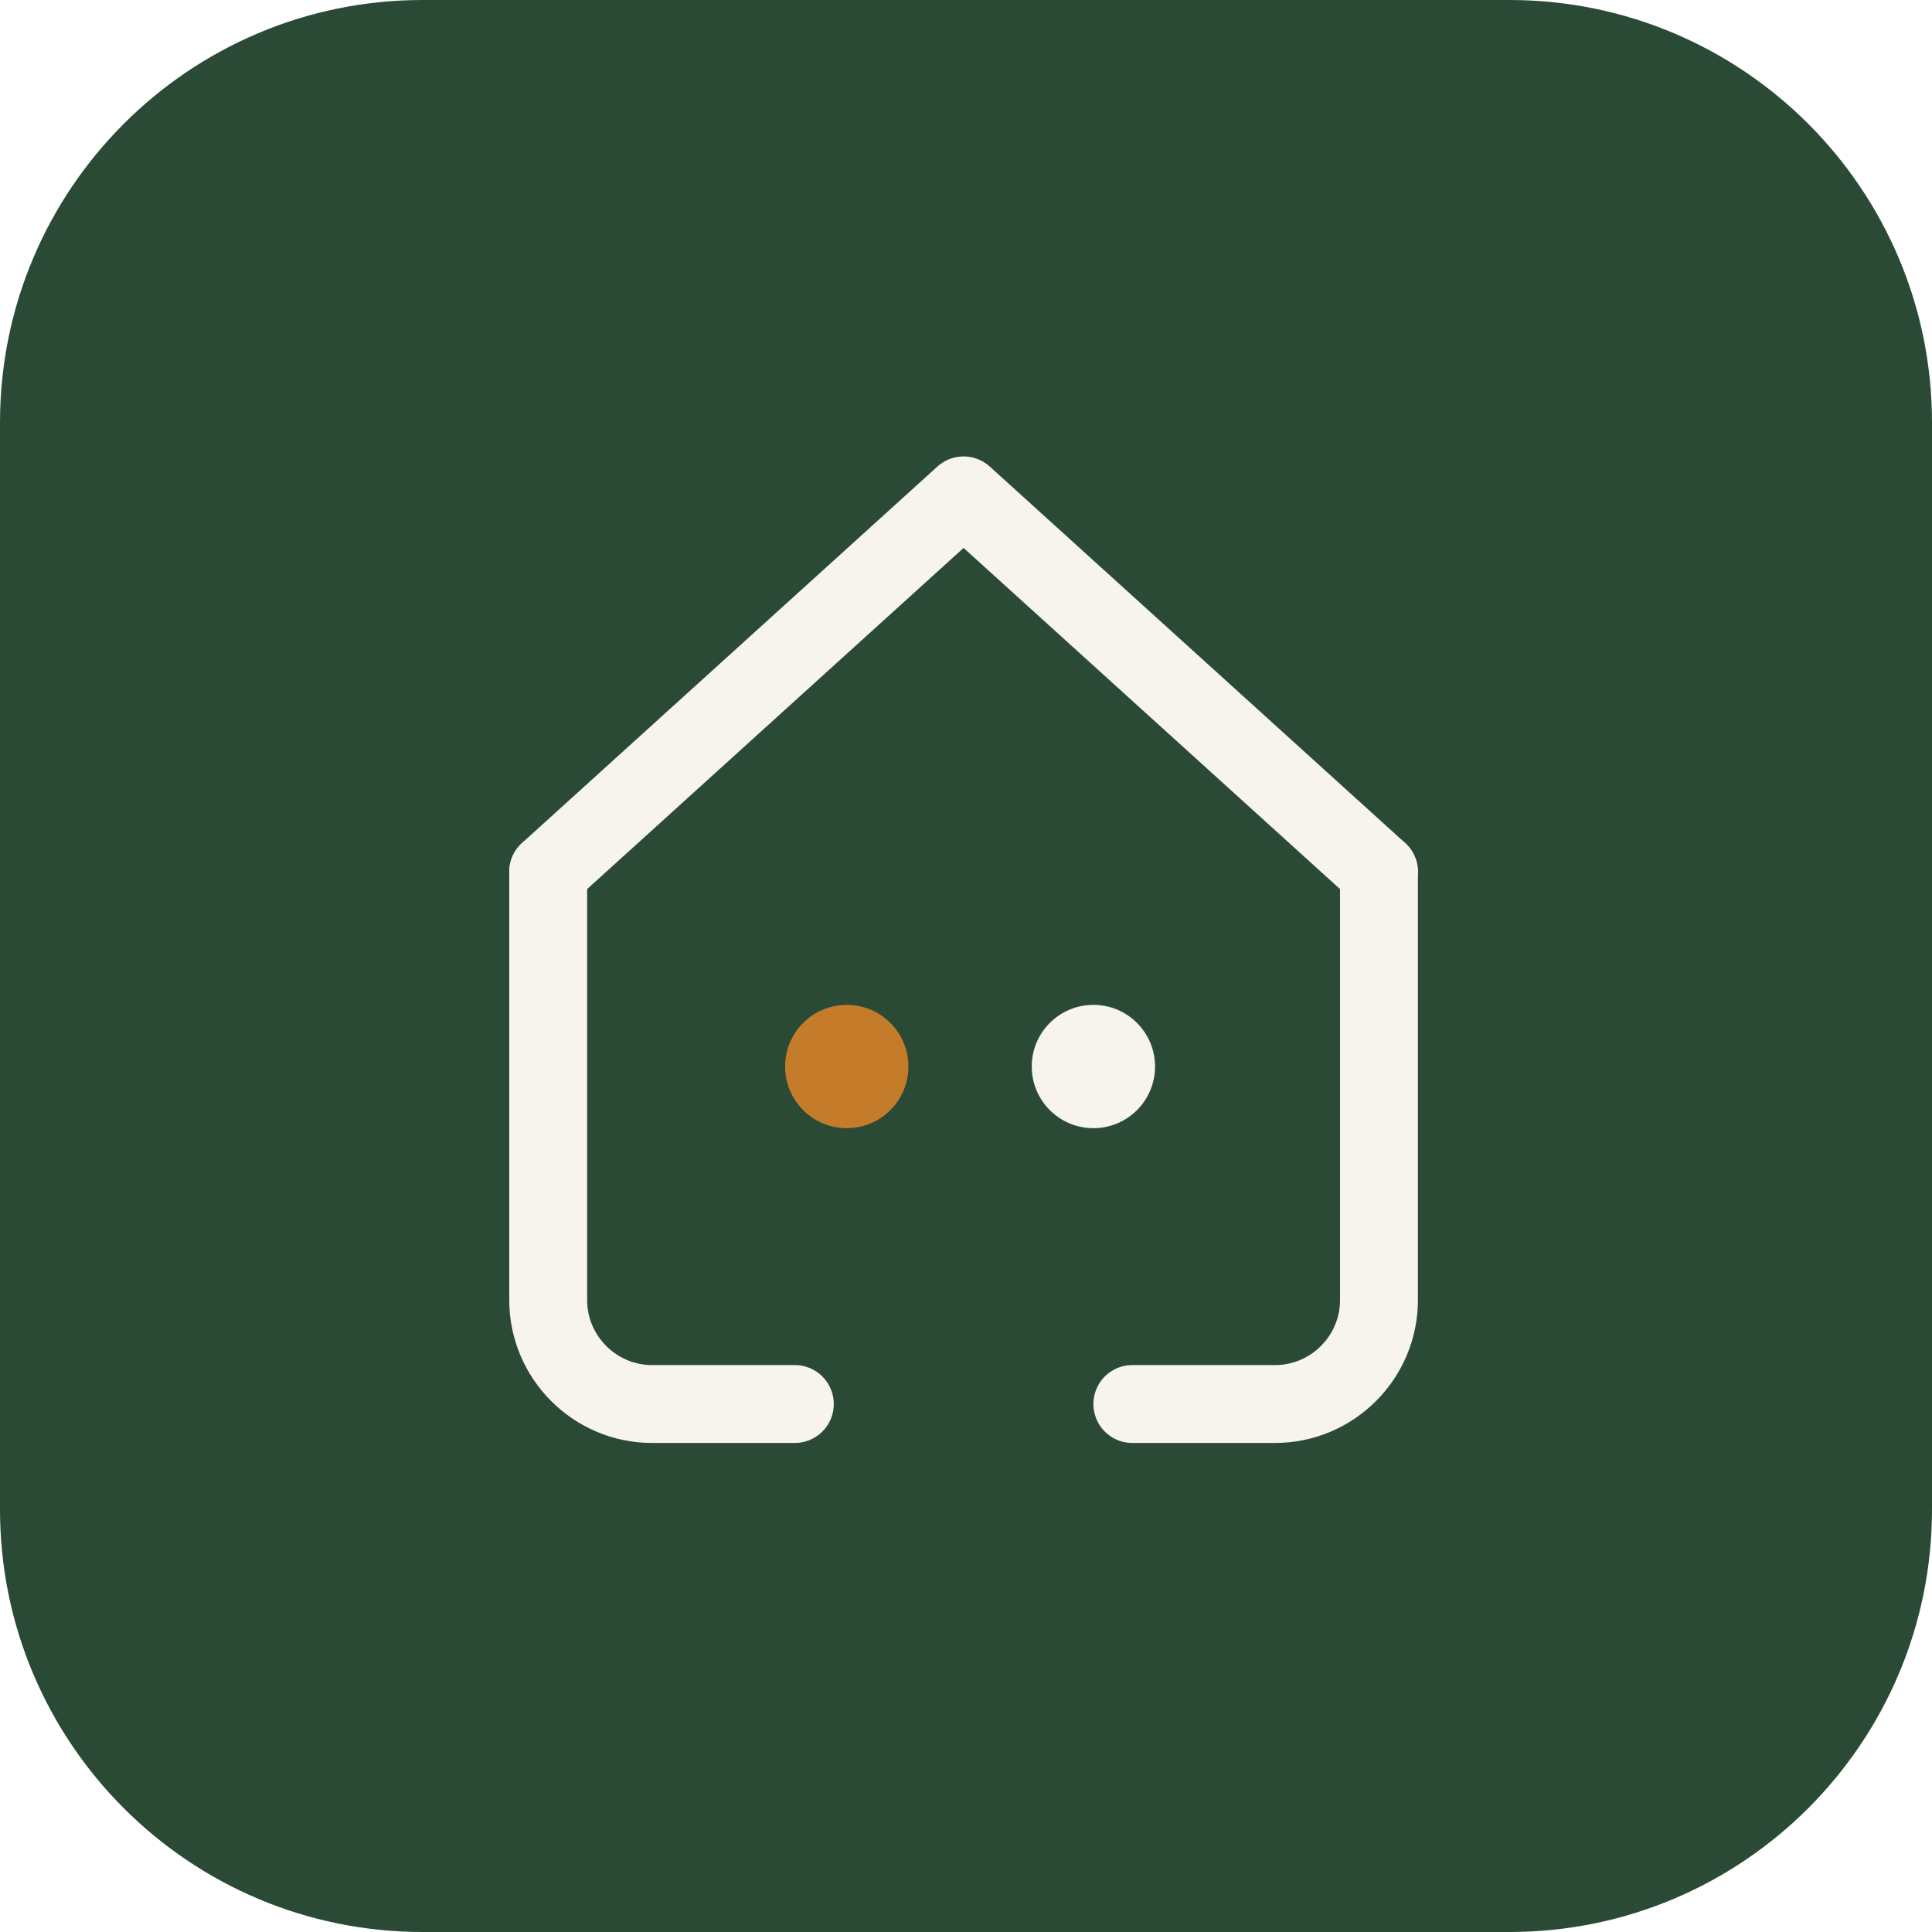
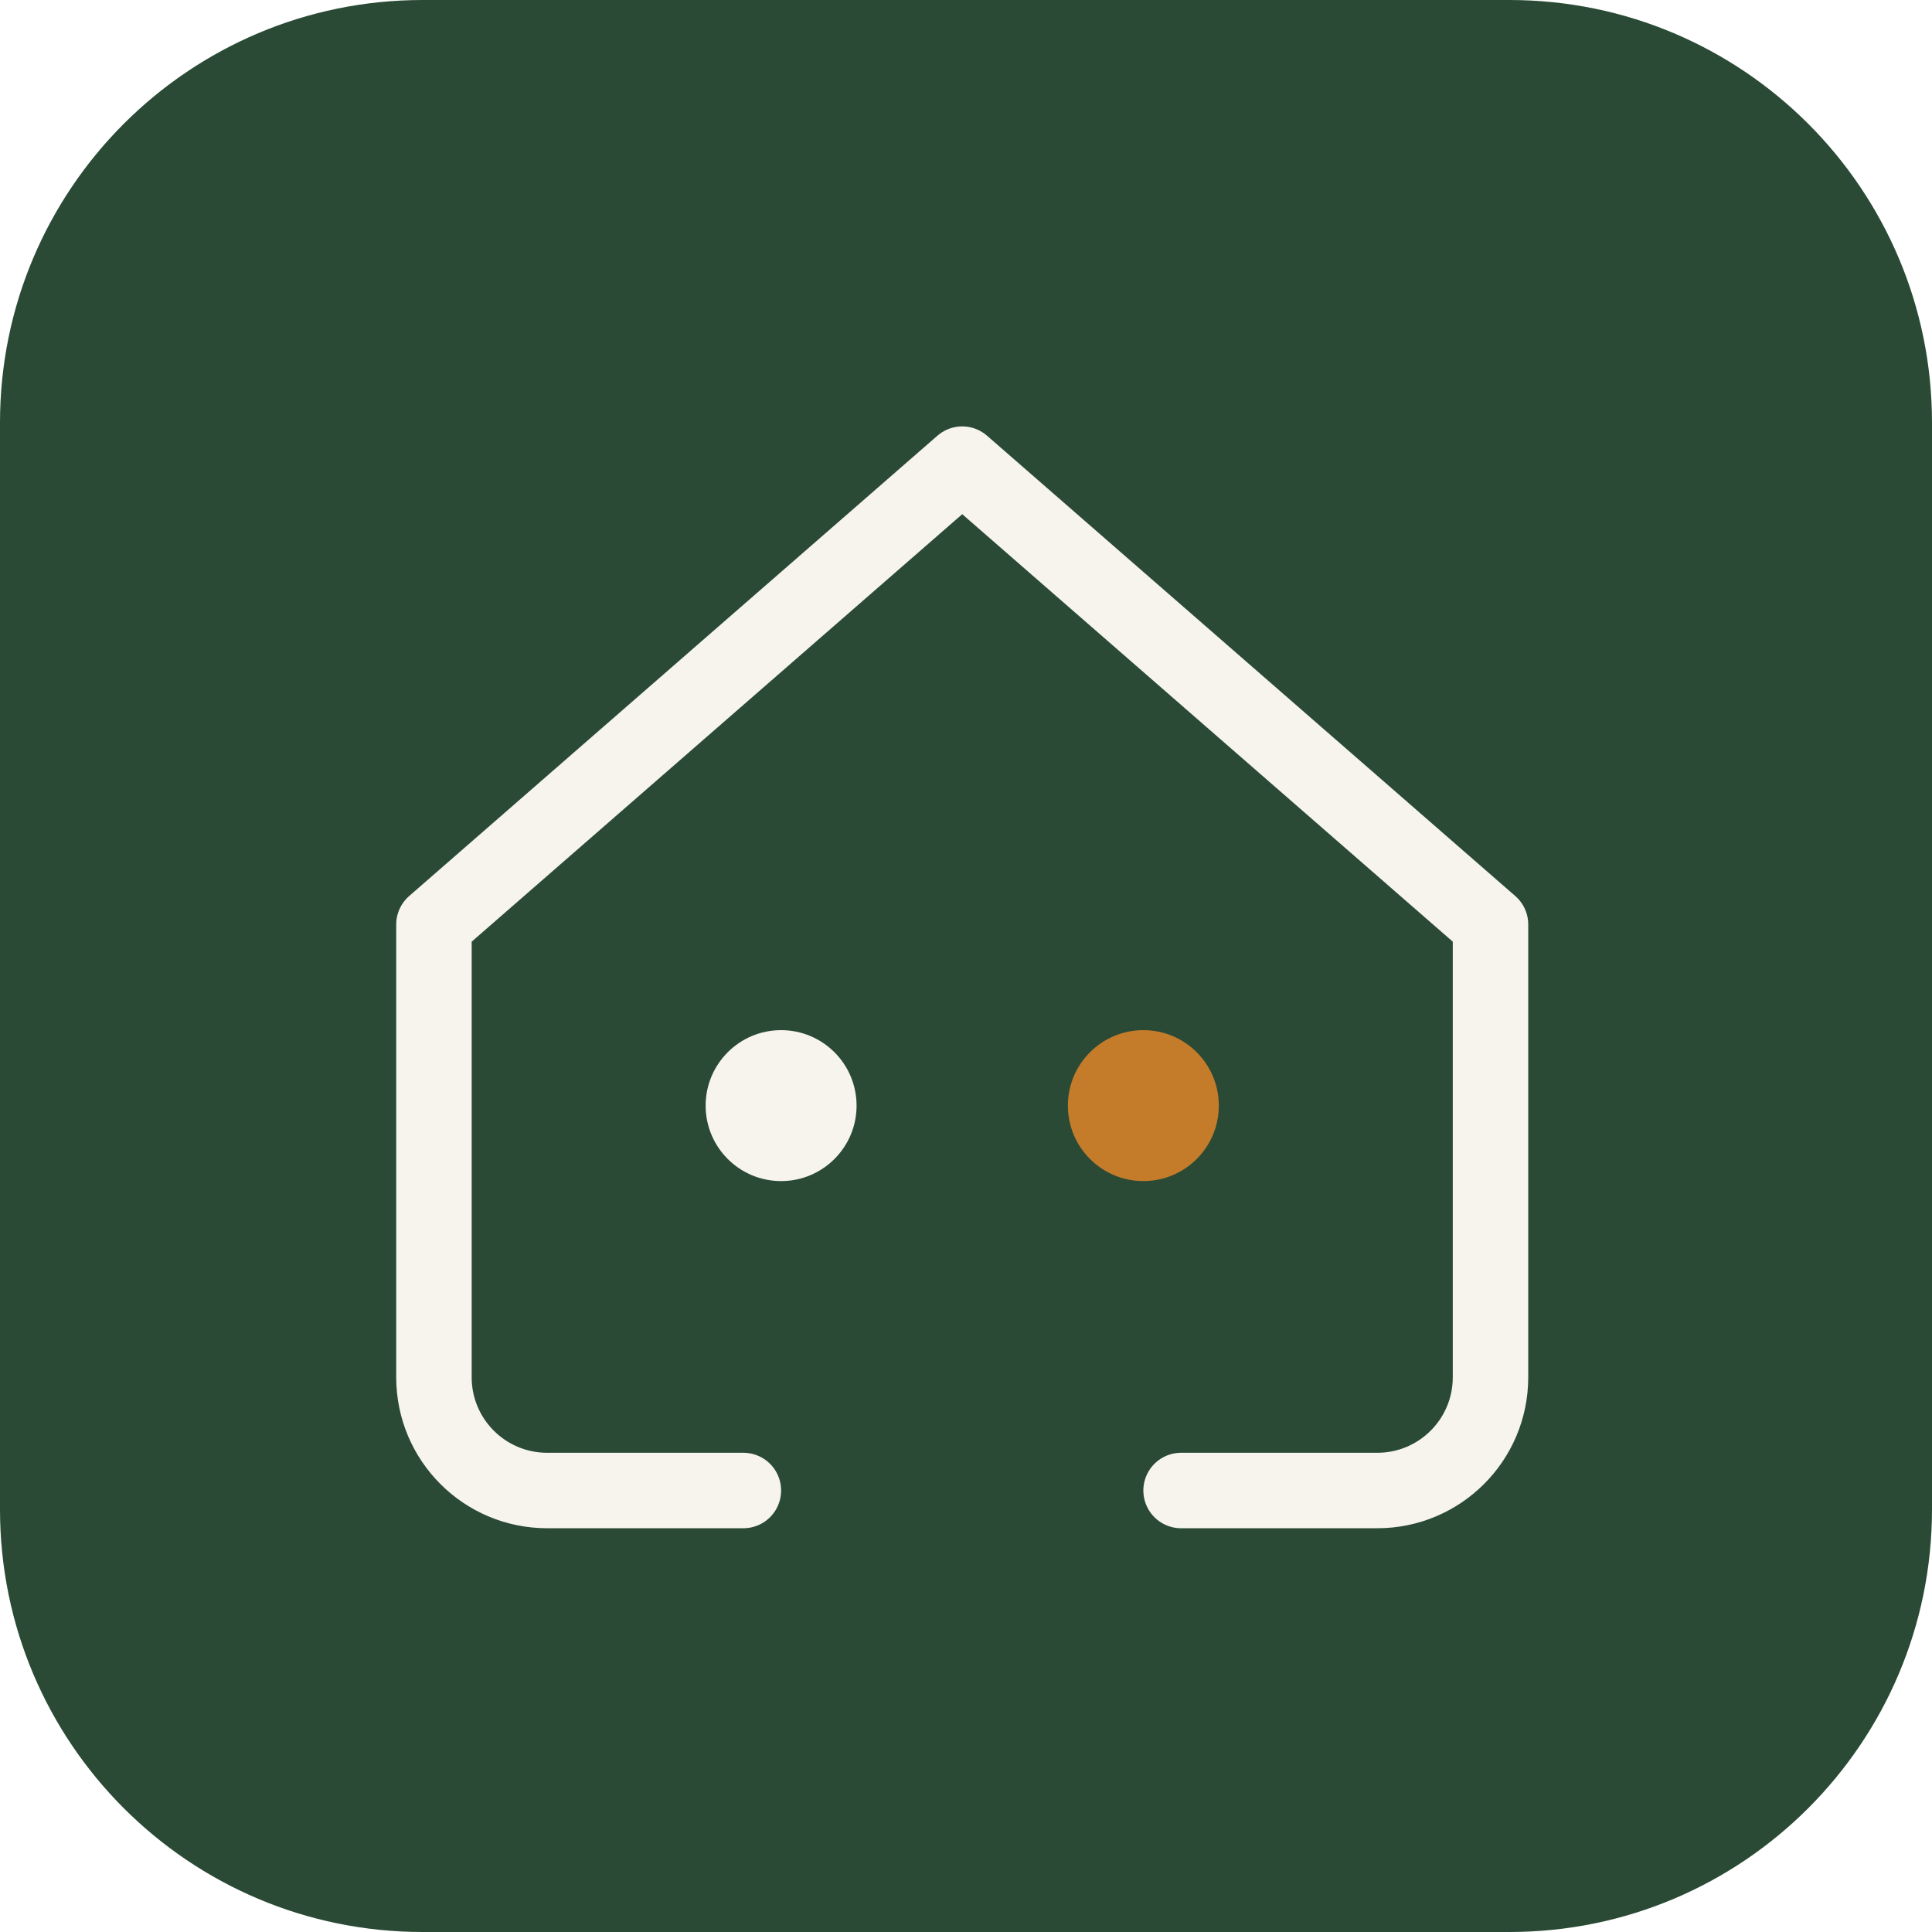
- <svg xmlns="http://www.w3.org/2000/svg" width="512" height="512" viewBox="0 0 512 512" fill="none" role="img" aria-labelledby="title desc">
+ <svg xmlns="http://www.w3.org/2000/svg" width="512" height="512" viewBox="0 0 512 512" role="img" aria-label="Konihaus">
  <rect width="512" height="512" rx="112" fill="#2a4a35" />
-   <g transform="translate(104 90) scale(1.72)">
-     <path d="M24 82 L24 148 C24 156.8 31.2 164 40 164 H62" stroke="#f7f4ed" stroke-width="12" stroke-linecap="round" stroke-linejoin="round" />
-     <path d="M24 82 L88 24 L152 82" stroke="#f7f4ed" stroke-width="12" stroke-linecap="round" stroke-linejoin="round" />
-     <path d="M152 82 V148 C152 156.8 144.8 164 136 164 H114" stroke="#f7f4ed" stroke-width="12" stroke-linecap="round" stroke-linejoin="round" />
-     <circle cx="70" cy="112" r="9.5" fill="#c47c2b" />
-     <circle cx="108" cy="112" r="9.5" fill="#f7f4ed" />
+   <g transform="translate(96 96)">
+     <path d="M101 299H49A30 30 0 0 1 19 269V149L159 27L299 149V269A30 30 0 0 1 269 299H217" fill="none" stroke="#F7F4ED" stroke-width="20" stroke-linecap="round" stroke-linejoin="round" />
+     <circle cx="111" cy="197" r="20" fill="#F7F4ED" />
+     <circle cx="207" cy="197" r="20" fill="#C47C2B" />
  </g>
</svg>
